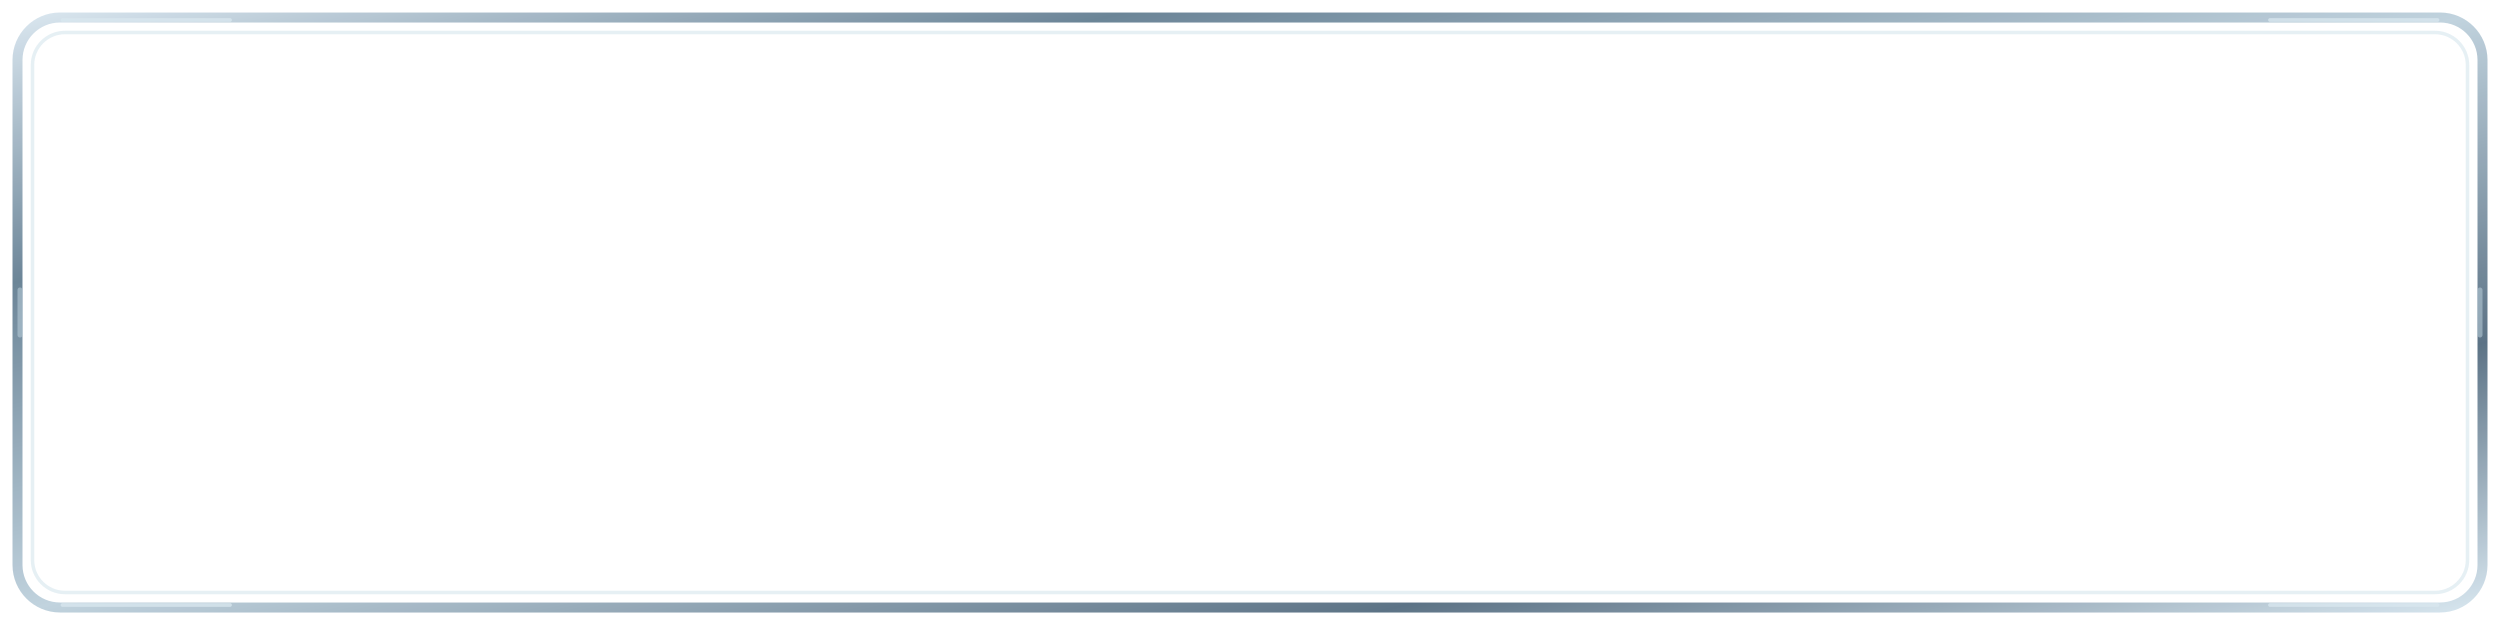
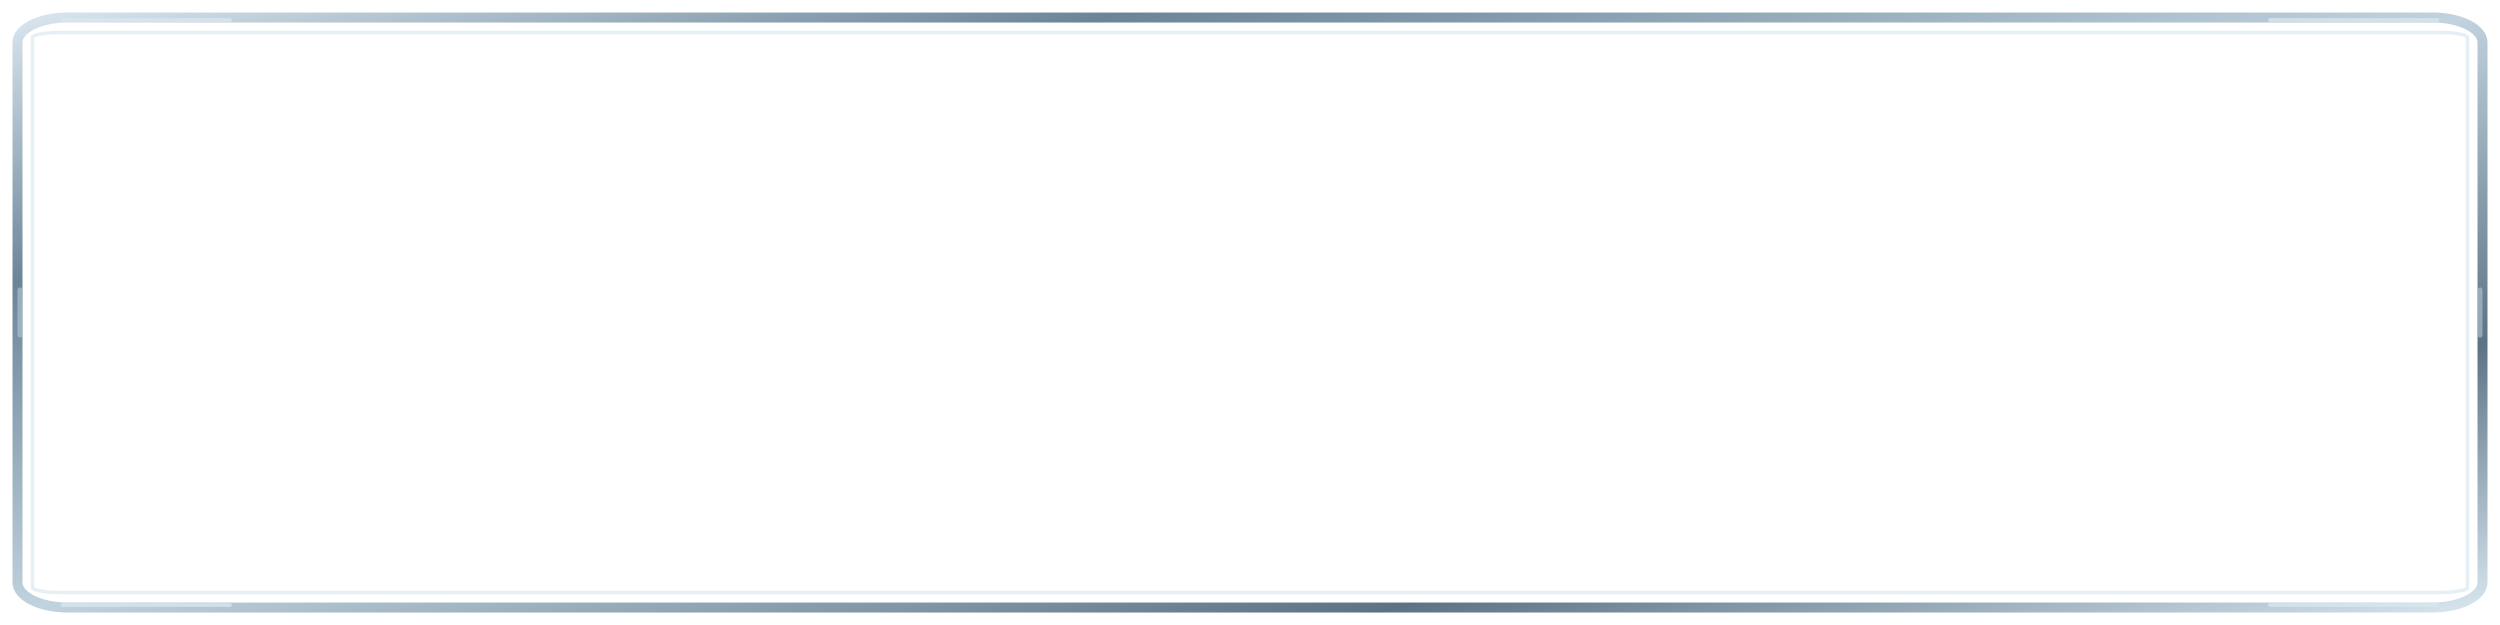
<svg xmlns="http://www.w3.org/2000/svg" viewBox="0 0 1000 250" preserveAspectRatio="none">
  <defs>
    <linearGradient id="metal" x1="0" y1="0" x2="1" y2="1">
      <stop stop-color="#d4e2ec" />
      <stop offset=".22" stop-color="#627d91" />
      <stop offset=".5" stop-color="#bdd0dc" />
      <stop offset=".78" stop-color="#526a7e" />
      <stop offset="1" stop-color="#d1e1eb" />
    </linearGradient>
  </defs>
-   <rect x="7" y="7" width="986" height="236" rx="17" fill="none" stroke="url(#metal)" stroke-width="4" opacity=".94" />
-   <rect x="13" y="13" width="974" height="224" rx="13" fill="none" stroke="#d7e6ee" stroke-width="1.4" opacity=".62" />
+   <rect x="7" y="7" width="986" height="236" rx="20" ry="10" fill="none" stroke="url(#metal)" stroke-width="4" opacity=".94" />
+   <rect x="13" y="13" width="974" height="224" rx="11" ry="2" fill="none" stroke="#d7e6ee" stroke-width="1.4" opacity=".62" />
  <path d="M25 8H92M908 8H975M25 242H92M908 242H975" fill="none" stroke="#d9e7ef" stroke-width="1.5" stroke-linecap="round" opacity=".76" />
  <path d="M8 116V134M992 116V134" stroke="#b7cbd8" stroke-width="2" stroke-linecap="round" opacity=".58" />
</svg>
